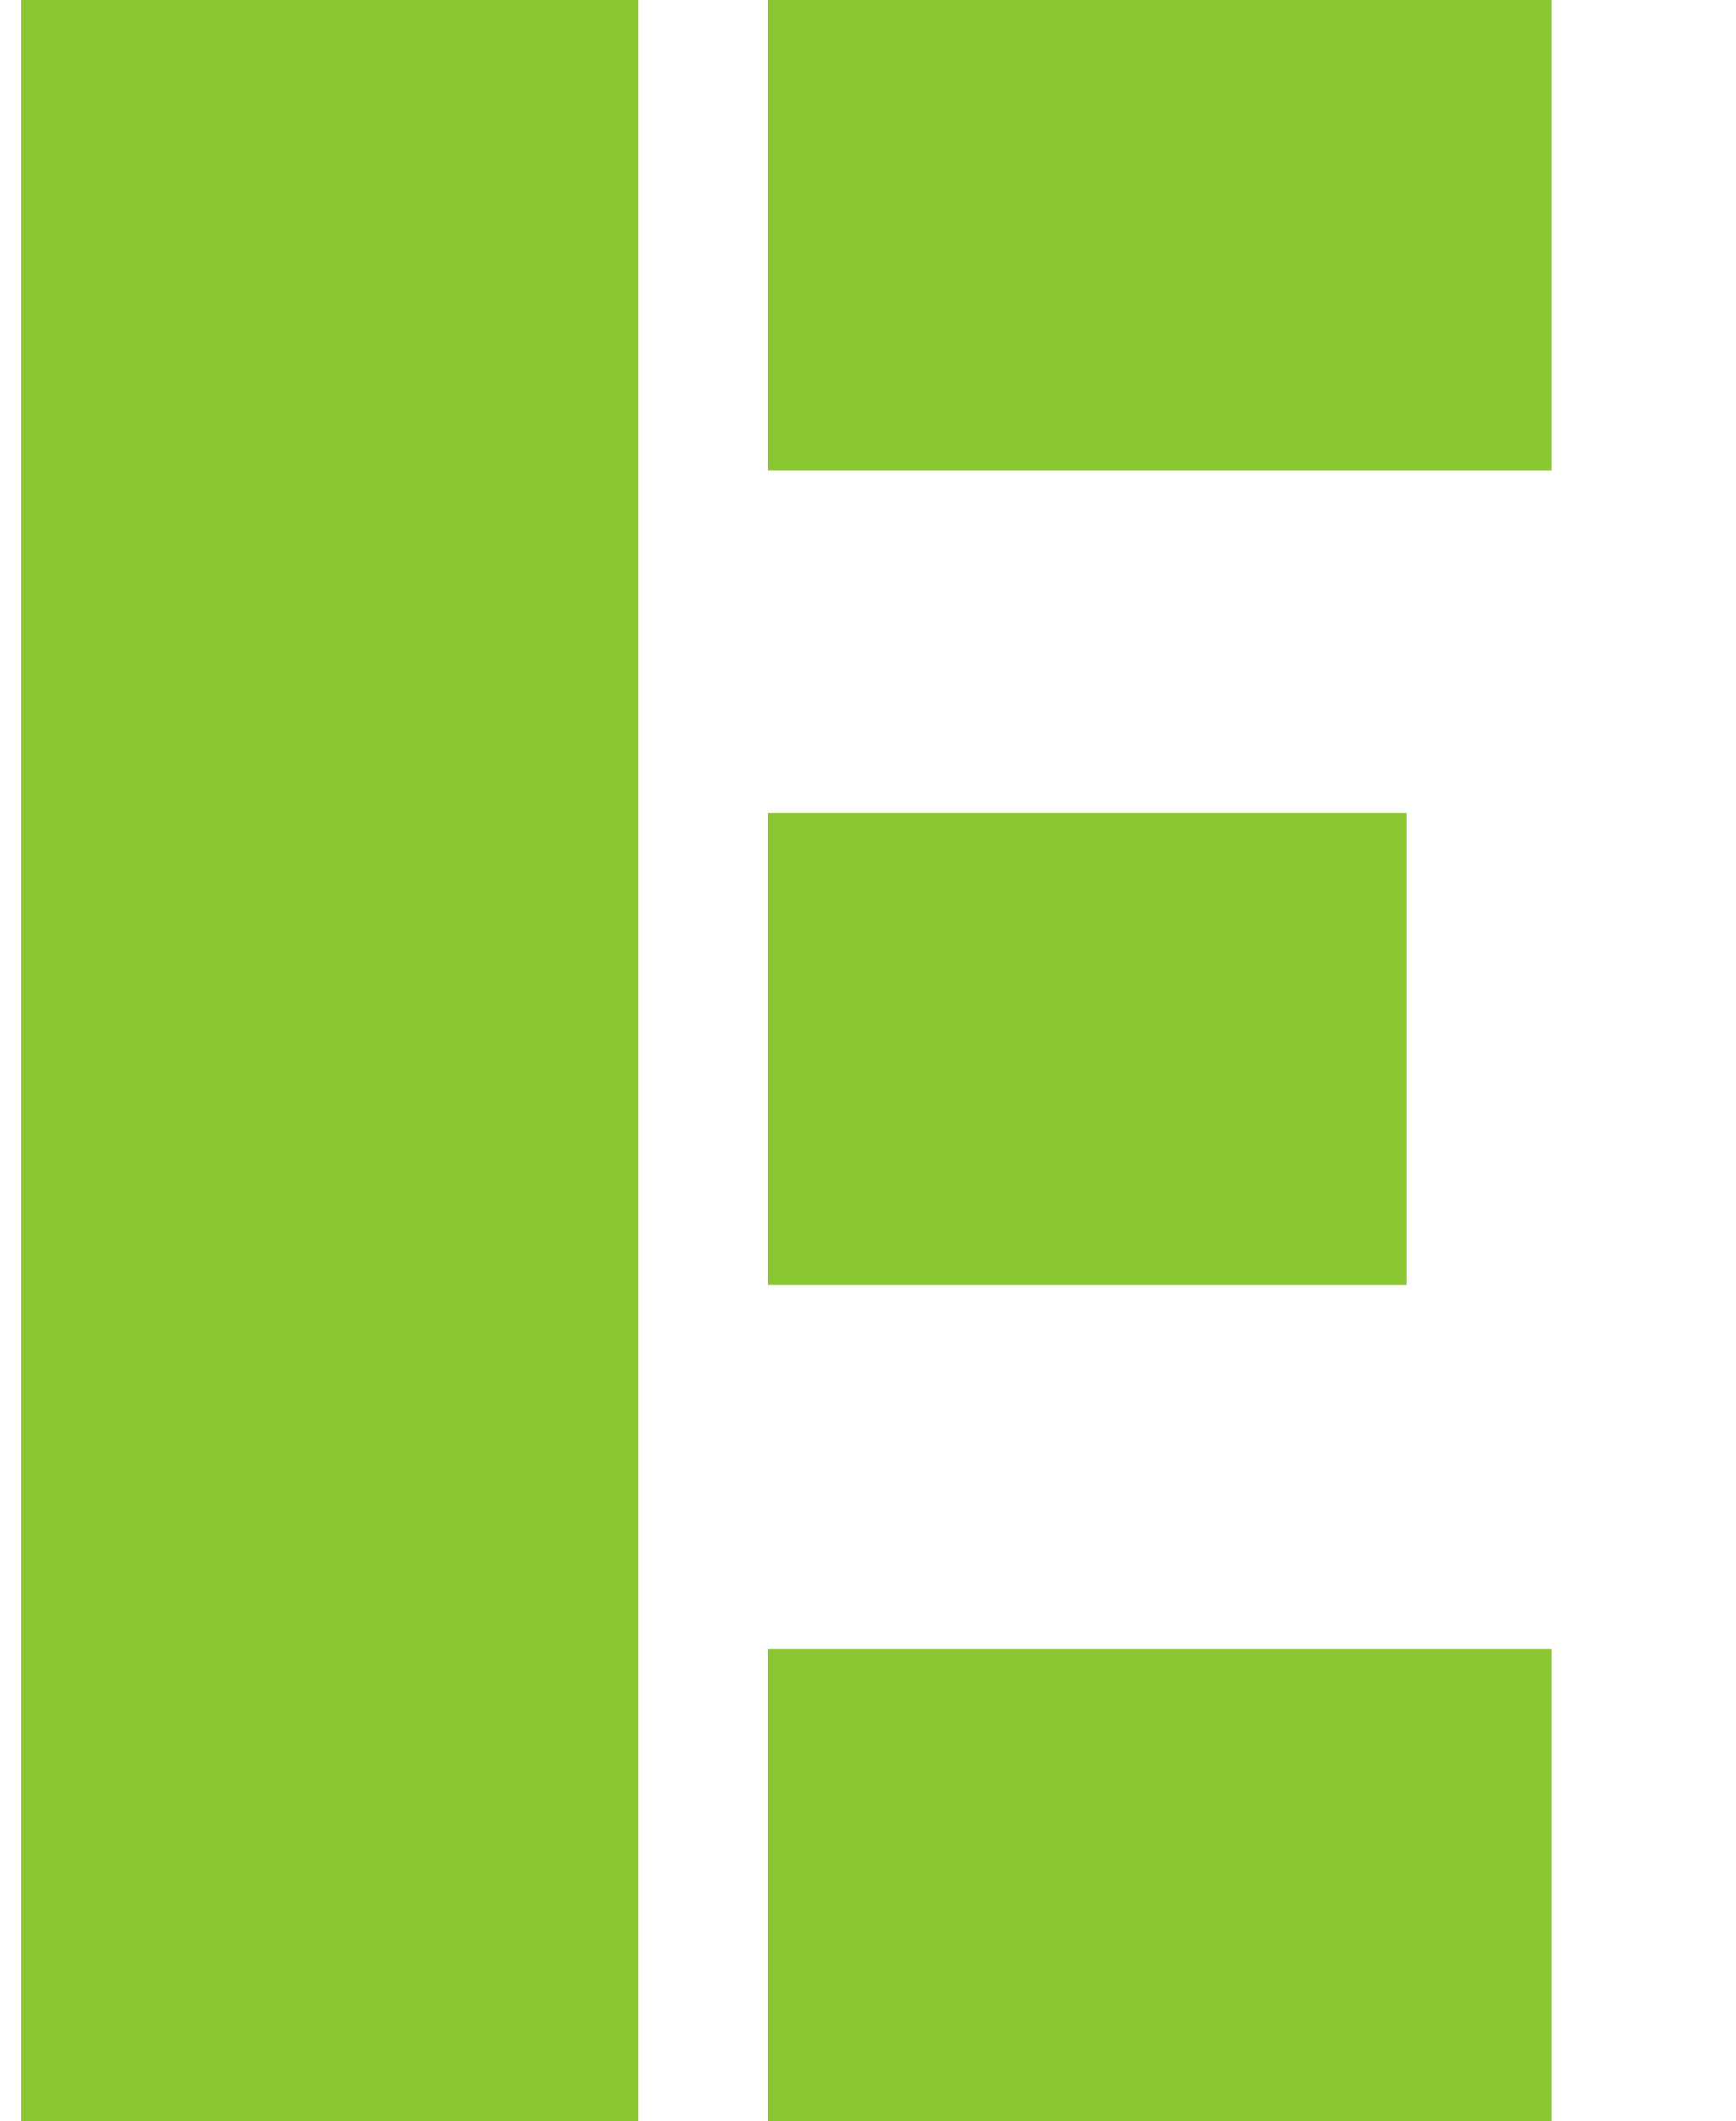
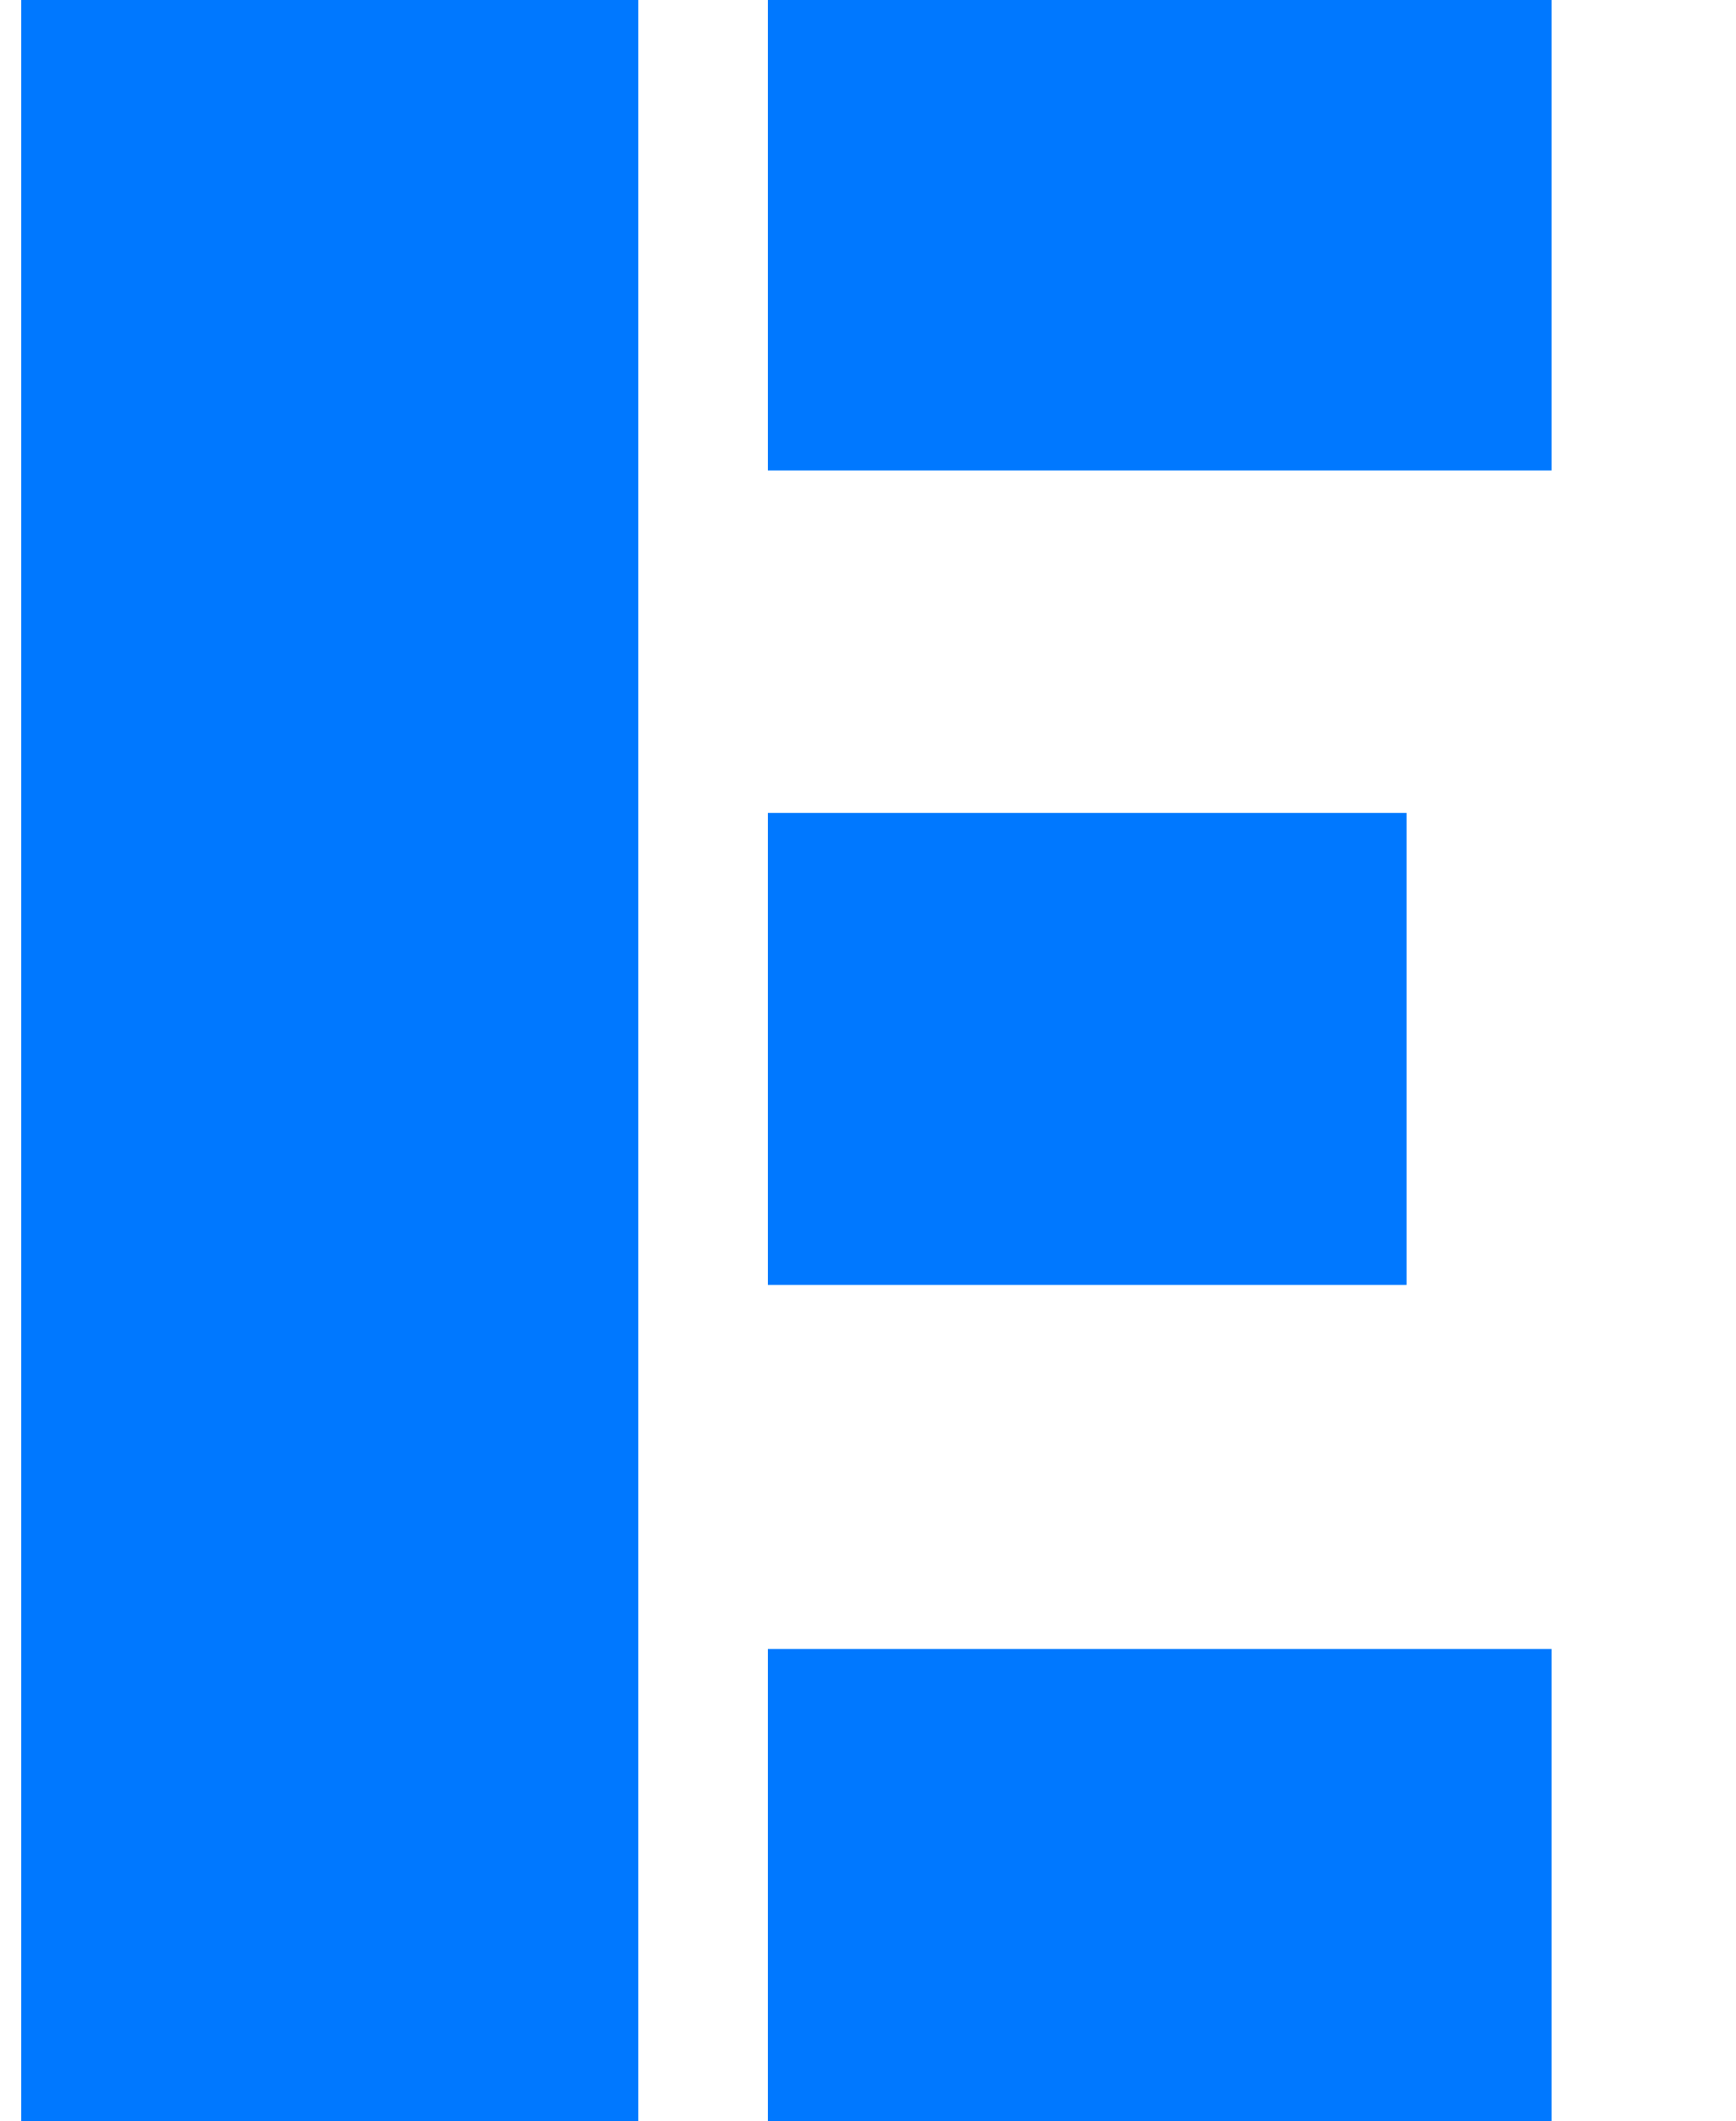
<svg xmlns="http://www.w3.org/2000/svg" width="9" height="11" viewBox="0 0 9 11" fill="none">
-   <path d="M0.11 -0.008H3.31V11H0.11V-0.008ZM3.982 -0.008H8.046V2.44H3.982V-0.008ZM3.982 4.216H7.294V6.664H3.982V4.216ZM3.982 8.552H8.046V11H3.982V8.552Z" fill="#8AC732" />
+   <path d="M0.11 -0.008H3.31V11H0.11V-0.008ZM3.982 -0.008H8.046V2.44H3.982V-0.008ZM3.982 4.216H7.294V6.664H3.982V4.216ZM3.982 8.552H8.046V11H3.982V8.552Z" fill="#0078FF" />
</svg>
